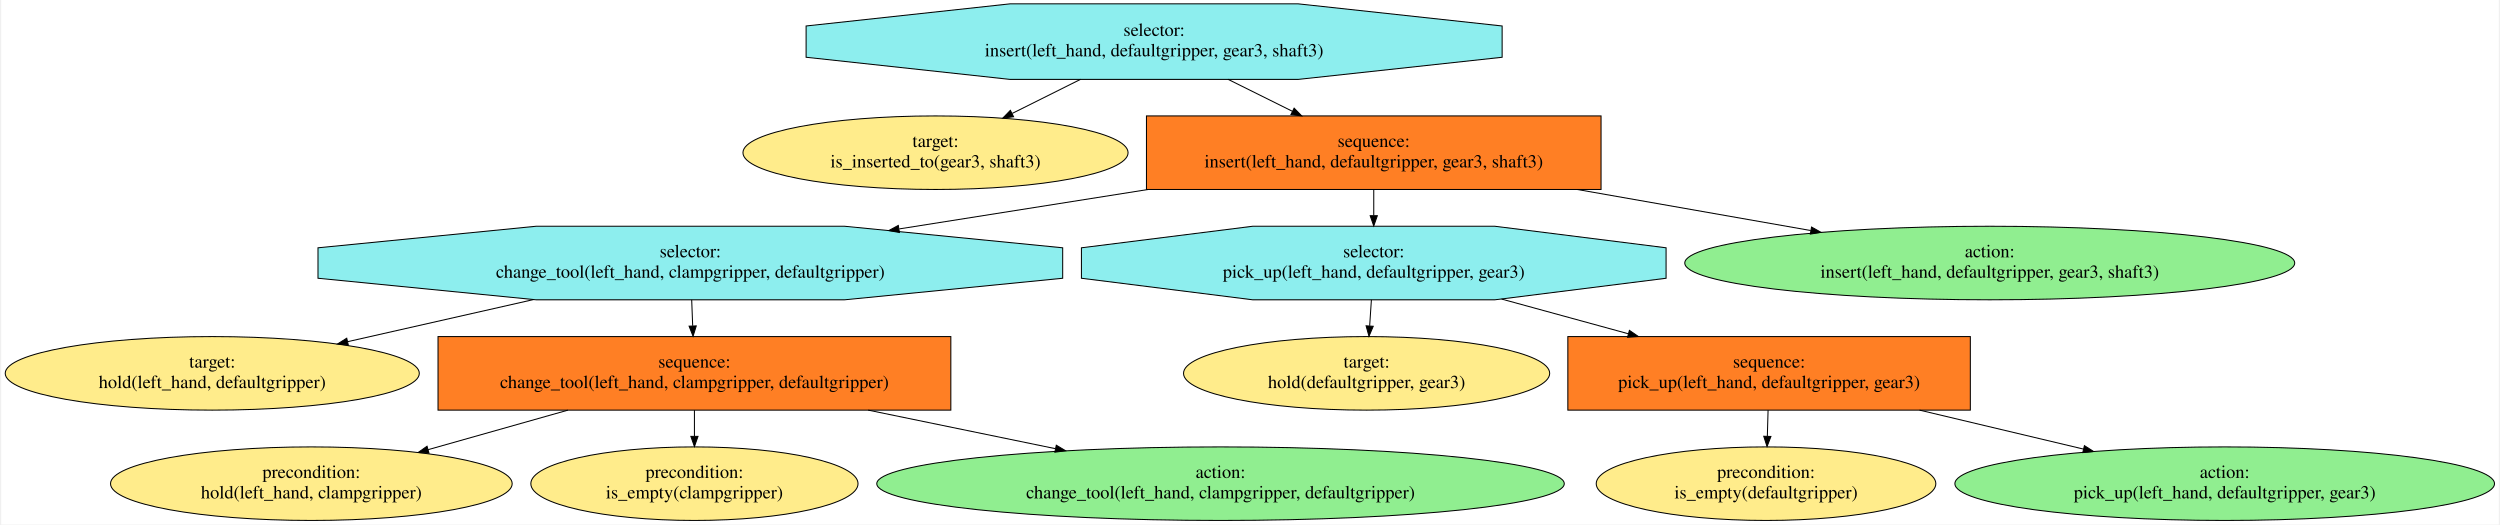
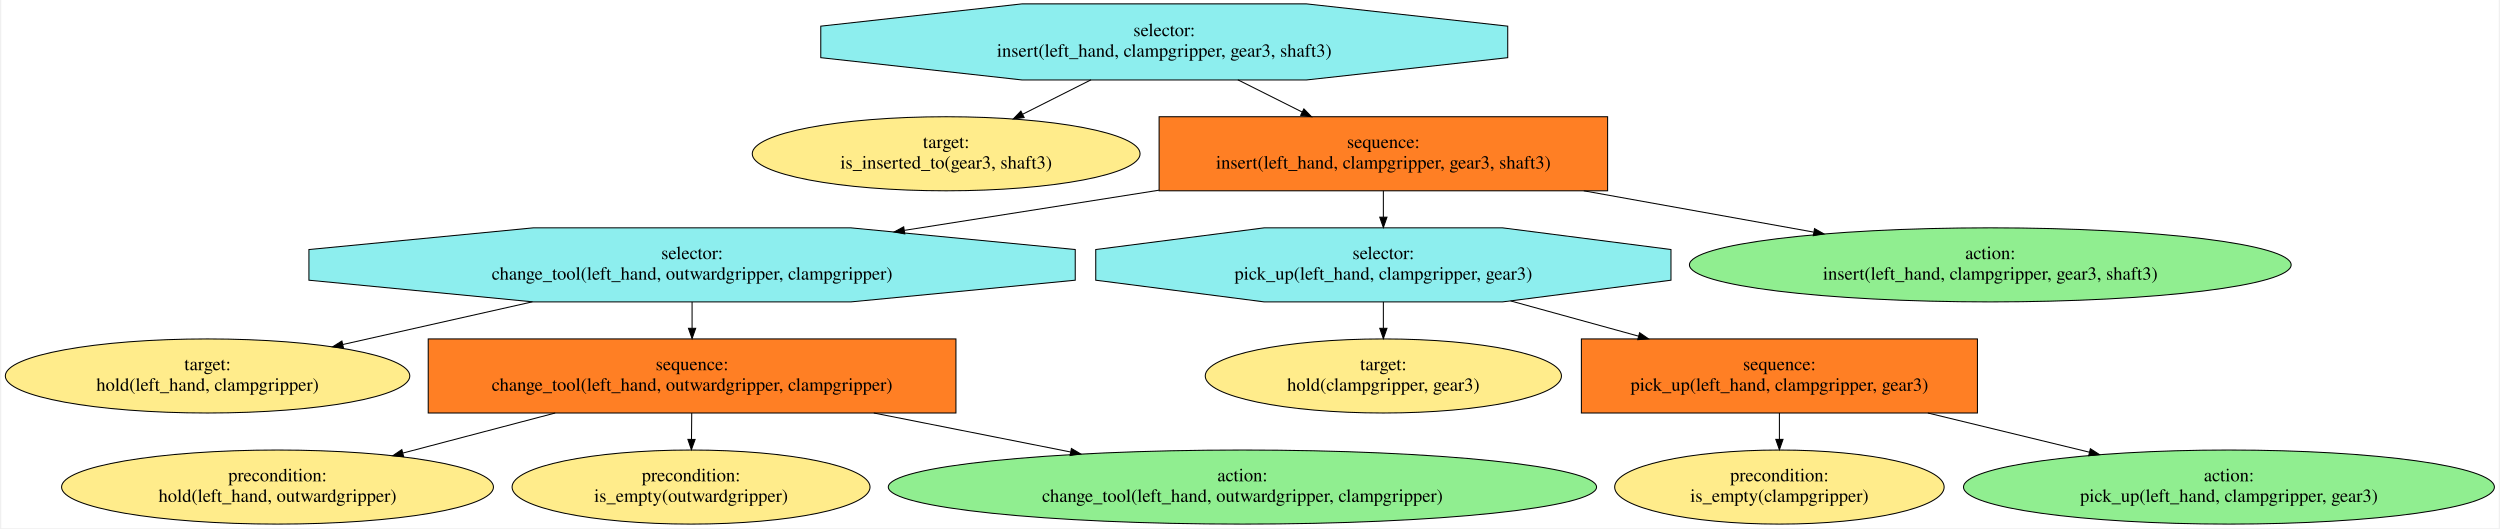
- <svg xmlns="http://www.w3.org/2000/svg" width="2445pt" height="513pt" viewBox="0.00 0.00 2444.89 513.48">
+ <svg xmlns="http://www.w3.org/2000/svg" width="2428pt" height="513pt" viewBox="0.00 0.00 2427.82 513.48">
  <g id="graph0" class="graph" transform="scale(1 1) rotate(0) translate(4 509.48)">
-     <polygon fill="white" stroke="transparent" points="-4,4 -4,-509.48 2440.89,-509.48 2440.89,4 -4,4" />
+     <polygon fill="white" stroke="transparent" points="-4,4 -4,-509.48 2423.82,-509.48 2423.82,4 -4,4" />
    <g id="node1" class="node">
-       <polygon fill="#8deeee" stroke="black" points="1465.26,-453.42 1465.26,-484.05 1265.7,-505.71 983.47,-505.71 783.91,-484.05 783.91,-453.42 983.47,-431.76 1265.7,-431.76 1465.26,-453.42" />
-       <text text-anchor="middle" x="1124.59" y="-474.34" font-family="Times,serif" font-size="18.00">selector:</text>
-       <text text-anchor="middle" x="1124.59" y="-454.34" font-family="Times,serif" font-size="18.00"> insert(left_hand, defaultgripper, gear3, shaft3)</text>
+       <polygon fill="#8deeee" stroke="black" points="1460.45,-453.42 1460.45,-484.05 1264.86,-505.71 988.24,-505.71 792.65,-484.05 792.65,-453.42 988.24,-431.76 1264.86,-431.76 1460.45,-453.42" />
+       <text text-anchor="middle" x="1126.55" y="-474.34" font-family="Times,serif" font-size="18.00">selector:</text>
+       <text text-anchor="middle" x="1126.55" y="-454.34" font-family="Times,serif" font-size="18.00"> insert(left_hand, clampgripper, gear3, shaft3)</text>
    </g>
    <g id="node2" class="node">
-       <ellipse fill="#ffec8b" stroke="black" cx="910.59" cy="-360" rx="188.5" ry="36" />
-       <text text-anchor="middle" x="910.59" y="-365.6" font-family="Times,serif" font-size="18.00">target:</text>
-       <text text-anchor="middle" x="910.59" y="-345.6" font-family="Times,serif" font-size="18.00"> is_inserted_to(gear3, shaft3)</text>
+       <ellipse fill="#ffec8b" stroke="black" cx="914.55" cy="-360" rx="188.5" ry="36" />
+       <text text-anchor="middle" x="914.55" y="-365.6" font-family="Times,serif" font-size="18.00">target:</text>
+       <text text-anchor="middle" x="914.55" y="-345.6" font-family="Times,serif" font-size="18.00"> is_inserted_to(gear3, shaft3)</text>
    </g>
    <g id="edge1" class="edge">
-       <path fill="none" stroke="black" d="M1052.73,-431.9C1031.17,-421.14 1007.45,-409.31 985.68,-398.46" />
-       <polygon fill="black" stroke="black" points="986.99,-395.2 976.48,-393.87 983.87,-401.46 986.99,-395.2" />
+       <path fill="none" stroke="black" d="M1055.37,-431.9C1034,-421.14 1010.51,-409.31 988.94,-398.46" />
+       <polygon fill="black" stroke="black" points="990.34,-395.24 979.83,-393.87 987.19,-401.49 990.34,-395.24" />
    </g>
    <g id="node3" class="node">
-       <polygon fill="#ff7f24" stroke="black" points="1562.09,-396 1117.09,-396 1117.09,-324 1562.09,-324 1562.09,-396" />
-       <text text-anchor="middle" x="1339.59" y="-365.6" font-family="Times,serif" font-size="18.00">sequence:</text>
-       <text text-anchor="middle" x="1339.59" y="-345.6" font-family="Times,serif" font-size="18.00"> insert(left_hand, defaultgripper, gear3, shaft3)</text>
+       <polygon fill="#ff7f24" stroke="black" points="1557.55,-396 1121.55,-396 1121.55,-324 1557.55,-324 1557.55,-396" />
+       <text text-anchor="middle" x="1339.55" y="-365.6" font-family="Times,serif" font-size="18.00">sequence:</text>
+       <text text-anchor="middle" x="1339.55" y="-345.6" font-family="Times,serif" font-size="18.00"> insert(left_hand, clampgripper, gear3, shaft3)</text>
    </g>
    <g id="edge2" class="edge">
-       <path fill="none" stroke="black" d="M1196.78,-431.9C1217.07,-421.82 1239.26,-410.81 1259.96,-400.53" />
-       <polygon fill="black" stroke="black" points="1261.65,-403.6 1269.05,-396.02 1258.53,-397.33 1261.65,-403.6" />
+       <path fill="none" stroke="black" d="M1198.07,-431.9C1218.18,-421.82 1240.16,-410.81 1260.67,-400.53" />
+       <polygon fill="black" stroke="black" points="1262.29,-403.63 1269.67,-396.02 1259.16,-397.37 1262.29,-403.63" />
    </g>
    <g id="node4" class="node">
-       <polygon fill="#8deeee" stroke="black" points="1035.08,-237.09 1035.08,-266.91 821.57,-288 519.61,-288 306.09,-266.91 306.09,-237.09 519.61,-216 821.57,-216 1035.08,-237.09" />
-       <text text-anchor="middle" x="670.59" y="-257.6" font-family="Times,serif" font-size="18.00">selector:</text>
-       <text text-anchor="middle" x="670.59" y="-237.6" font-family="Times,serif" font-size="18.00"> change_tool(left_hand, clampgripper, defaultgripper)</text>
+       <polygon fill="#8deeee" stroke="black" points="1040.02,-237.09 1040.02,-266.91 821.83,-288 513.27,-288 295.08,-266.91 295.08,-237.09 513.27,-216 821.83,-216 1040.02,-237.09" />
+       <text text-anchor="middle" x="667.55" y="-257.6" font-family="Times,serif" font-size="18.00">selector:</text>
+       <text text-anchor="middle" x="667.55" y="-237.6" font-family="Times,serif" font-size="18.00"> change_tool(left_hand, outwardgripper, clampgripper)</text>
    </g>
    <g id="edge3" class="edge">
-       <path fill="none" stroke="black" d="M1118.68,-324C1040.18,-311.56 952.22,-297.62 875.15,-285.41" />
-       <polygon fill="black" stroke="black" points="875.26,-281.89 864.84,-283.78 874.17,-288.8 875.26,-281.89" />
+       <path fill="none" stroke="black" d="M1121.37,-324.58C1041.89,-312.05 952.35,-297.92 873.93,-285.55" />
+       <polygon fill="black" stroke="black" points="874.35,-282.08 863.93,-283.98 873.26,-288.99 874.35,-282.08" />
    </g>
    <g id="node10" class="node">
-       <polygon fill="#8deeee" stroke="black" points="1625.75,-237.09 1625.75,-266.91 1458.12,-288 1221.06,-288 1053.43,-266.91 1053.43,-237.09 1221.06,-216 1458.12,-216 1625.75,-237.09" />
-       <text text-anchor="middle" x="1339.59" y="-257.6" font-family="Times,serif" font-size="18.00">selector:</text>
-       <text text-anchor="middle" x="1339.59" y="-237.6" font-family="Times,serif" font-size="18.00"> pick_up(left_hand, defaultgripper, gear3)</text>
+       <polygon fill="#8deeee" stroke="black" points="1619.14,-237.09 1619.14,-266.91 1455.36,-288 1223.74,-288 1059.96,-266.91 1059.96,-237.09 1223.74,-216 1455.36,-216 1619.14,-237.09" />
+       <text text-anchor="middle" x="1339.55" y="-257.6" font-family="Times,serif" font-size="18.00">selector:</text>
+       <text text-anchor="middle" x="1339.55" y="-237.6" font-family="Times,serif" font-size="18.00"> pick_up(left_hand, clampgripper, gear3)</text>
    </g>
    <g id="edge9" class="edge">
-       <path fill="none" stroke="black" d="M1339.59,-324C1339.59,-315.85 1339.59,-307.06 1339.59,-298.54" />
-       <polygon fill="black" stroke="black" points="1343.09,-298.33 1339.59,-288.33 1336.09,-298.33 1343.09,-298.33" />
+       <path fill="none" stroke="black" d="M1339.55,-324C1339.55,-315.85 1339.55,-307.06 1339.55,-298.54" />
+       <polygon fill="black" stroke="black" points="1343.05,-298.33 1339.55,-288.33 1336.05,-298.33 1343.05,-298.33" />
    </g>
    <g id="node15" class="node">
-       <ellipse fill="lightgreen" stroke="black" cx="1942.59" cy="-252" rx="298.53" ry="36" />
-       <text text-anchor="middle" x="1942.59" y="-257.6" font-family="Times,serif" font-size="18.00">action:</text>
-       <text text-anchor="middle" x="1942.59" y="-237.6" font-family="Times,serif" font-size="18.00"> insert(left_hand, defaultgripper, gear3, shaft3)</text>
+       <ellipse fill="lightgreen" stroke="black" cx="1929.55" cy="-252" rx="292.46" ry="36" />
+       <text text-anchor="middle" x="1929.55" y="-257.6" font-family="Times,serif" font-size="18.00">action:</text>
+       <text text-anchor="middle" x="1929.55" y="-237.6" font-family="Times,serif" font-size="18.00"> insert(left_hand, clampgripper, gear3, shaft3)</text>
    </g>
    <g id="edge14" class="edge">
-       <path fill="none" stroke="black" d="M1538.7,-324C1612.59,-311.01 1695.78,-296.39 1767.37,-283.8" />
-       <polygon fill="black" stroke="black" points="1768.15,-287.22 1777.39,-282.04 1766.94,-280.32 1768.15,-287.22" />
+       <path fill="none" stroke="black" d="M1534.37,-324C1606.52,-311.04 1687.73,-296.45 1757.68,-283.88" />
+       <polygon fill="black" stroke="black" points="1758.69,-287.25 1767.92,-282.04 1757.46,-280.36 1758.69,-287.25" />
    </g>
    <g id="node5" class="node">
-       <ellipse fill="#ffec8b" stroke="black" cx="202.59" cy="-144" rx="202.68" ry="36" />
-       <text text-anchor="middle" x="202.59" y="-149.6" font-family="Times,serif" font-size="18.00">target:</text>
-       <text text-anchor="middle" x="202.59" y="-129.6" font-family="Times,serif" font-size="18.00"> hold(left_hand, defaultgripper)</text>
+       <ellipse fill="#ffec8b" stroke="black" cx="196.55" cy="-144" rx="196.6" ry="36" />
+       <text text-anchor="middle" x="196.55" y="-149.6" font-family="Times,serif" font-size="18.00">target:</text>
+       <text text-anchor="middle" x="196.55" y="-129.6" font-family="Times,serif" font-size="18.00"> hold(left_hand, clampgripper)</text>
    </g>
    <g id="edge4" class="edge">
-       <path fill="none" stroke="black" d="M517.02,-216.22C458.32,-202.92 391.93,-187.88 335.33,-175.07" />
-       <polygon fill="black" stroke="black" points="335.77,-171.58 325.24,-172.78 334.22,-178.4 335.77,-171.58" />
+       <path fill="none" stroke="black" d="M512.35,-216.07C452.68,-202.64 385.19,-187.45 327.97,-174.58" />
+       <polygon fill="black" stroke="black" points="328.67,-171.15 318.15,-172.37 327.13,-177.98 328.67,-171.15" />
    </g>
    <g id="node6" class="node">
-       <polygon fill="#ff7f24" stroke="black" points="925.59,-180 423.59,-180 423.59,-108 925.59,-108 925.59,-180" />
-       <text text-anchor="middle" x="674.59" y="-149.6" font-family="Times,serif" font-size="18.00">sequence:</text>
-       <text text-anchor="middle" x="674.59" y="-129.6" font-family="Times,serif" font-size="18.00"> change_tool(left_hand, clampgripper, defaultgripper)</text>
+       <polygon fill="#ff7f24" stroke="black" points="924.05,-180 411.05,-180 411.05,-108 924.05,-108 924.05,-180" />
+       <text text-anchor="middle" x="667.55" y="-149.6" font-family="Times,serif" font-size="18.00">sequence:</text>
+       <text text-anchor="middle" x="667.55" y="-129.6" font-family="Times,serif" font-size="18.00"> change_tool(left_hand, outwardgripper, clampgripper)</text>
    </g>
    <g id="edge5" class="edge">
-       <path fill="none" stroke="black" d="M671.91,-216C672.22,-207.85 672.55,-199.06 672.87,-190.54" />
-       <polygon fill="black" stroke="black" points="676.37,-190.45 673.25,-180.33 669.38,-190.19 676.37,-190.45" />
+       <path fill="none" stroke="black" d="M667.55,-216C667.55,-207.85 667.55,-199.06 667.55,-190.54" />
+       <polygon fill="black" stroke="black" points="671.05,-190.33 667.55,-180.33 664.05,-190.33 671.05,-190.33" />
    </g>
    <g id="node7" class="node">
-       <ellipse fill="#ffec8b" stroke="black" cx="299.59" cy="-36" rx="196.6" ry="36" />
-       <text text-anchor="middle" x="299.59" y="-41.6" font-family="Times,serif" font-size="18.00">precondition:</text>
-       <text text-anchor="middle" x="299.59" y="-21.6" font-family="Times,serif" font-size="18.00"> hold(left_hand, clampgripper)</text>
+       <ellipse fill="#ffec8b" stroke="black" cx="264.55" cy="-36" rx="209.93" ry="36" />
+       <text text-anchor="middle" x="264.55" y="-41.6" font-family="Times,serif" font-size="18.00">precondition:</text>
+       <text text-anchor="middle" x="264.55" y="-21.6" font-family="Times,serif" font-size="18.00"> hold(left_hand, outwardgripper)</text>
    </g>
    <g id="edge6" class="edge">
-       <path fill="none" stroke="black" d="M550.76,-108C506.63,-95.52 457.16,-81.54 413.87,-69.3" />
-       <polygon fill="black" stroke="black" points="414.73,-65.91 404.16,-66.56 412.83,-72.65 414.73,-65.91" />
+       <path fill="none" stroke="black" d="M534.48,-108C486.74,-95.44 433.2,-81.36 386.46,-69.07" />
+       <polygon fill="black" stroke="black" points="387.16,-65.63 376.6,-66.47 385.38,-72.4 387.16,-65.63" />
    </g>
    <g id="node8" class="node">
-       <ellipse fill="#ffec8b" stroke="black" cx="674.59" cy="-36" rx="160.15" ry="36" />
-       <text text-anchor="middle" x="674.59" y="-41.6" font-family="Times,serif" font-size="18.00">precondition:</text>
-       <text text-anchor="middle" x="674.59" y="-21.6" font-family="Times,serif" font-size="18.00"> is_empty(clampgripper)</text>
+       <ellipse fill="#ffec8b" stroke="black" cx="666.55" cy="-36" rx="173.99" ry="36" />
+       <text text-anchor="middle" x="666.55" y="-41.6" font-family="Times,serif" font-size="18.00">precondition:</text>
+       <text text-anchor="middle" x="666.55" y="-21.6" font-family="Times,serif" font-size="18.00"> is_empty(outwardgripper)</text>
    </g>
    <g id="edge7" class="edge">
-       <path fill="none" stroke="black" d="M674.59,-108C674.59,-99.85 674.59,-91.06 674.59,-82.54" />
-       <polygon fill="black" stroke="black" points="678.09,-82.33 674.59,-72.33 671.09,-82.33 678.09,-82.33" />
+       <path fill="none" stroke="black" d="M667.22,-108C667.14,-99.85 667.06,-91.06 666.98,-82.54" />
+       <polygon fill="black" stroke="black" points="670.48,-82.29 666.88,-72.33 663.48,-82.36 670.48,-82.29" />
    </g>
    <g id="node9" class="node">
-       <ellipse fill="lightgreen" stroke="black" cx="1189.59" cy="-36" rx="336.5" ry="36" />
-       <text text-anchor="middle" x="1189.59" y="-41.6" font-family="Times,serif" font-size="18.00">action:</text>
-       <text text-anchor="middle" x="1189.59" y="-21.6" font-family="Times,serif" font-size="18.00"> change_tool(left_hand, clampgripper, defaultgripper)</text>
+       <ellipse fill="lightgreen" stroke="black" cx="1202.55" cy="-36" rx="344.26" ry="36" />
+       <text text-anchor="middle" x="1202.55" y="-41.6" font-family="Times,serif" font-size="18.00">action:</text>
+       <text text-anchor="middle" x="1202.55" y="-21.6" font-family="Times,serif" font-size="18.00"> change_tool(left_hand, outwardgripper, clampgripper)</text>
    </g>
    <g id="edge8" class="edge">
-       <path fill="none" stroke="black" d="M844.65,-108C903.64,-95.86 969.58,-82.28 1027.88,-70.28" />
-       <polygon fill="black" stroke="black" points="1028.83,-73.66 1037.92,-68.22 1027.42,-66.81 1028.83,-73.66" />
+       <path fill="none" stroke="black" d="M844.21,-108C905.77,-95.8 974.6,-82.16 1035.36,-70.12" />
+       <polygon fill="black" stroke="black" points="1036.31,-73.51 1045.44,-68.13 1034.95,-66.64 1036.31,-73.51" />
    </g>
    <g id="node11" class="node">
-       <ellipse fill="#ffec8b" stroke="black" cx="1332.59" cy="-144" rx="179.22" ry="36" />
-       <text text-anchor="middle" x="1332.59" y="-149.6" font-family="Times,serif" font-size="18.00">target:</text>
-       <text text-anchor="middle" x="1332.59" y="-129.6" font-family="Times,serif" font-size="18.00"> hold(defaultgripper, gear3)</text>
+       <ellipse fill="#ffec8b" stroke="black" cx="1339.55" cy="-144" rx="173.14" ry="36" />
+       <text text-anchor="middle" x="1339.55" y="-149.6" font-family="Times,serif" font-size="18.00">target:</text>
+       <text text-anchor="middle" x="1339.55" y="-129.6" font-family="Times,serif" font-size="18.00"> hold(clampgripper, gear3)</text>
    </g>
    <g id="edge10" class="edge">
-       <path fill="none" stroke="black" d="M1337.28,-216C1336.74,-207.85 1336.16,-199.06 1335.59,-190.54" />
-       <polygon fill="black" stroke="black" points="1339.07,-190.08 1334.92,-180.33 1332.09,-190.54 1339.07,-190.08" />
+       <path fill="none" stroke="black" d="M1339.55,-216C1339.55,-207.85 1339.55,-199.06 1339.55,-190.54" />
+       <polygon fill="black" stroke="black" points="1343.05,-190.33 1339.55,-180.33 1336.05,-190.33 1343.05,-190.33" />
    </g>
    <g id="node12" class="node">
-       <polygon fill="#ff7f24" stroke="black" points="1923.59,-180 1529.59,-180 1529.59,-108 1923.59,-108 1923.59,-180" />
-       <text text-anchor="middle" x="1726.59" y="-149.6" font-family="Times,serif" font-size="18.00">sequence:</text>
-       <text text-anchor="middle" x="1726.59" y="-129.6" font-family="Times,serif" font-size="18.00"> pick_up(left_hand, defaultgripper, gear3)</text>
+       <polygon fill="#ff7f24" stroke="black" points="1917.05,-180 1532.05,-180 1532.05,-108 1917.05,-108 1917.05,-180" />
+       <text text-anchor="middle" x="1724.55" y="-149.6" font-family="Times,serif" font-size="18.00">sequence:</text>
+       <text text-anchor="middle" x="1724.55" y="-129.6" font-family="Times,serif" font-size="18.00"> pick_up(left_hand, clampgripper, gear3)</text>
    </g>
    <g id="edge11" class="edge">
-       <path fill="none" stroke="black" d="M1464.7,-216.73C1504.36,-205.87 1548.43,-193.8 1588.92,-182.71" />
-       <polygon fill="black" stroke="black" points="1589.86,-186.08 1598.59,-180.06 1588.02,-179.33 1589.86,-186.08" />
+       <path fill="none" stroke="black" d="M1463.22,-216.95C1502.92,-206.02 1547.11,-193.85 1587.69,-182.68" />
+       <polygon fill="black" stroke="black" points="1588.66,-186.04 1597.38,-180.01 1586.81,-179.29 1588.66,-186.04" />
    </g>
    <g id="node13" class="node">
-       <ellipse fill="#ffec8b" stroke="black" cx="1723.59" cy="-36" rx="166.23" ry="36" />
-       <text text-anchor="middle" x="1723.59" y="-41.6" font-family="Times,serif" font-size="18.00">precondition:</text>
-       <text text-anchor="middle" x="1723.59" y="-21.6" font-family="Times,serif" font-size="18.00"> is_empty(defaultgripper)</text>
+       <ellipse fill="#ffec8b" stroke="black" cx="1724.55" cy="-36" rx="160.15" ry="36" />
+       <text text-anchor="middle" x="1724.55" y="-41.6" font-family="Times,serif" font-size="18.00">precondition:</text>
+       <text text-anchor="middle" x="1724.55" y="-21.6" font-family="Times,serif" font-size="18.00"> is_empty(clampgripper)</text>
    </g>
    <g id="edge12" class="edge">
-       <path fill="none" stroke="black" d="M1725.6,-108C1725.37,-99.85 1725.12,-91.06 1724.88,-82.54" />
-       <polygon fill="black" stroke="black" points="1728.37,-82.22 1724.59,-72.33 1721.37,-82.42 1728.37,-82.22" />
+       <path fill="none" stroke="black" d="M1724.55,-108C1724.55,-99.85 1724.55,-91.06 1724.55,-82.54" />
+       <polygon fill="black" stroke="black" points="1728.05,-82.33 1724.55,-72.33 1721.05,-82.33 1728.05,-82.33" />
    </g>
    <g id="node14" class="node">
-       <ellipse fill="lightgreen" stroke="black" cx="2172.59" cy="-36" rx="264.11" ry="36" />
-       <text text-anchor="middle" x="2172.59" y="-41.6" font-family="Times,serif" font-size="18.00">action:</text>
-       <text text-anchor="middle" x="2172.59" y="-21.6" font-family="Times,serif" font-size="18.00"> pick_up(left_hand, defaultgripper, gear3)</text>
+       <ellipse fill="lightgreen" stroke="black" cx="2161.55" cy="-36" rx="258.03" ry="36" />
+       <text text-anchor="middle" x="2161.55" y="-41.6" font-family="Times,serif" font-size="18.00">action:</text>
+       <text text-anchor="middle" x="2161.55" y="-21.6" font-family="Times,serif" font-size="18.00"> pick_up(left_hand, clampgripper, gear3)</text>
    </g>
    <g id="edge13" class="edge">
-       <path fill="none" stroke="black" d="M1873.86,-108C1925.59,-95.7 1983.48,-81.94 2034.43,-69.84" />
-       <polygon fill="black" stroke="black" points="2035.27,-73.23 2044.19,-67.52 2033.65,-66.42 2035.27,-73.23" />
+       <path fill="none" stroke="black" d="M1868.85,-108C1919.43,-95.73 1976.02,-82 2025.87,-69.91" />
+       <polygon fill="black" stroke="black" points="2026.85,-73.27 2035.75,-67.52 2025.2,-66.47 2026.85,-73.27" />
    </g>
  </g>
</svg>
